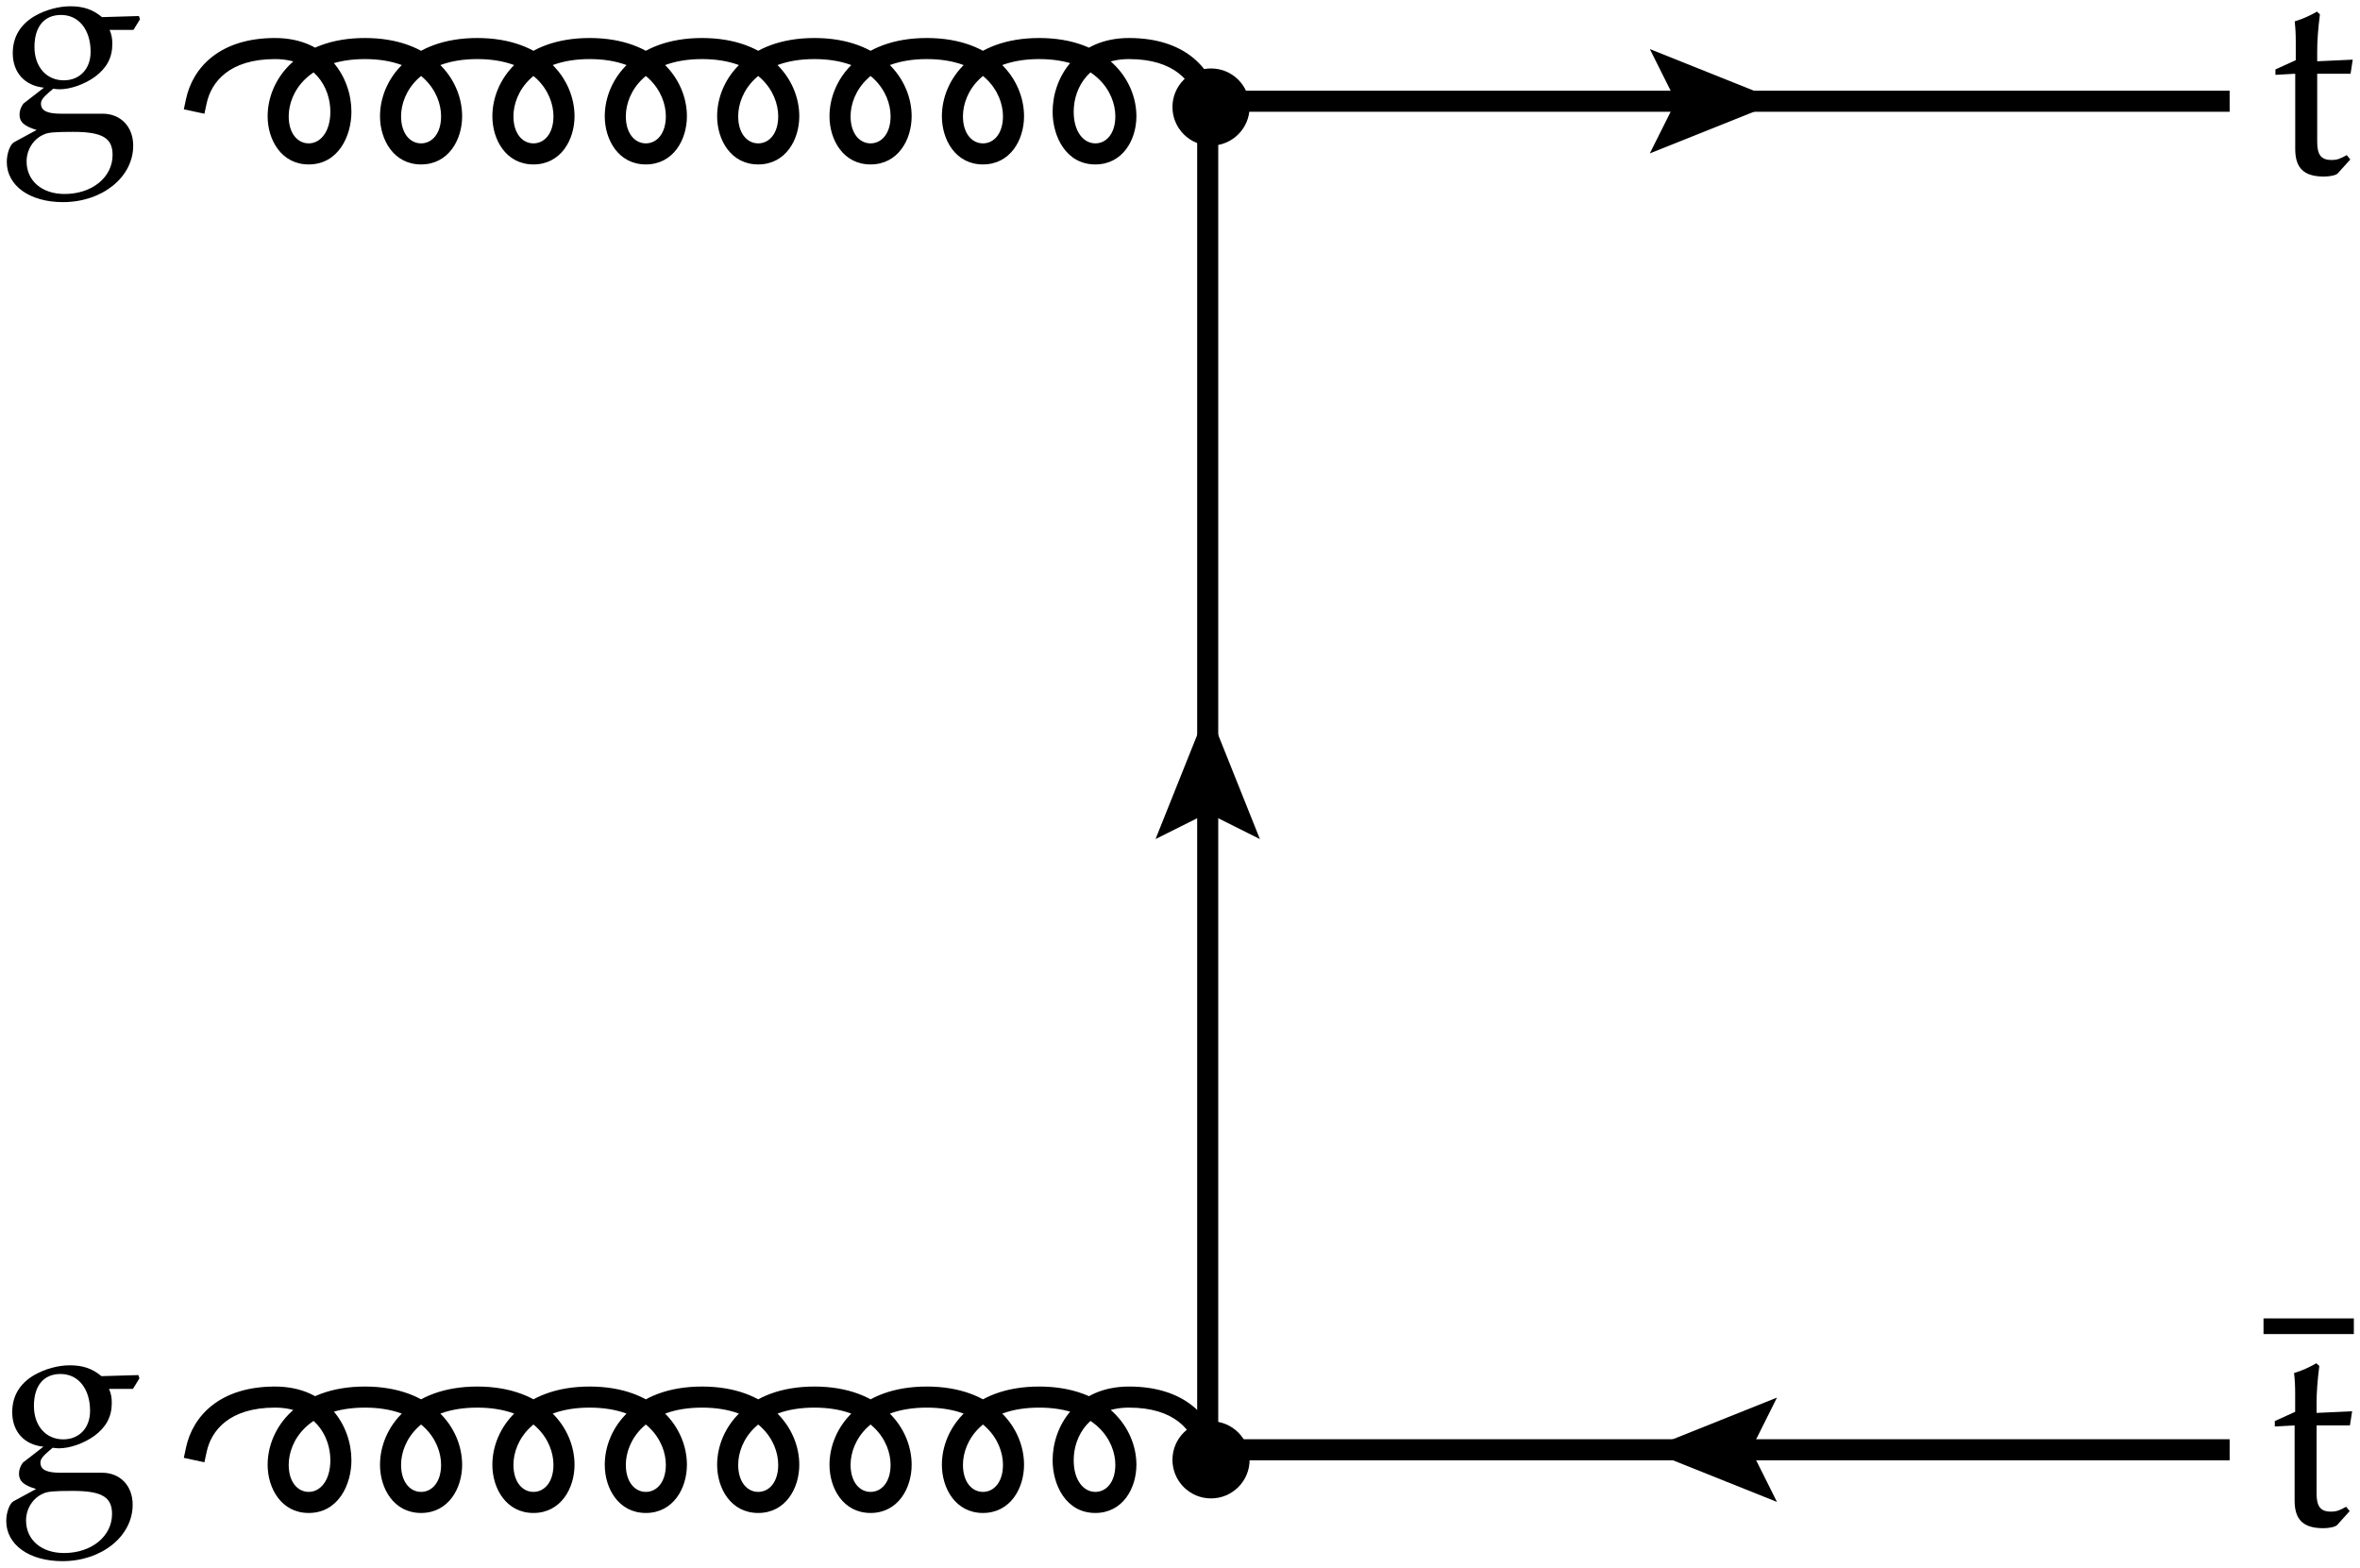
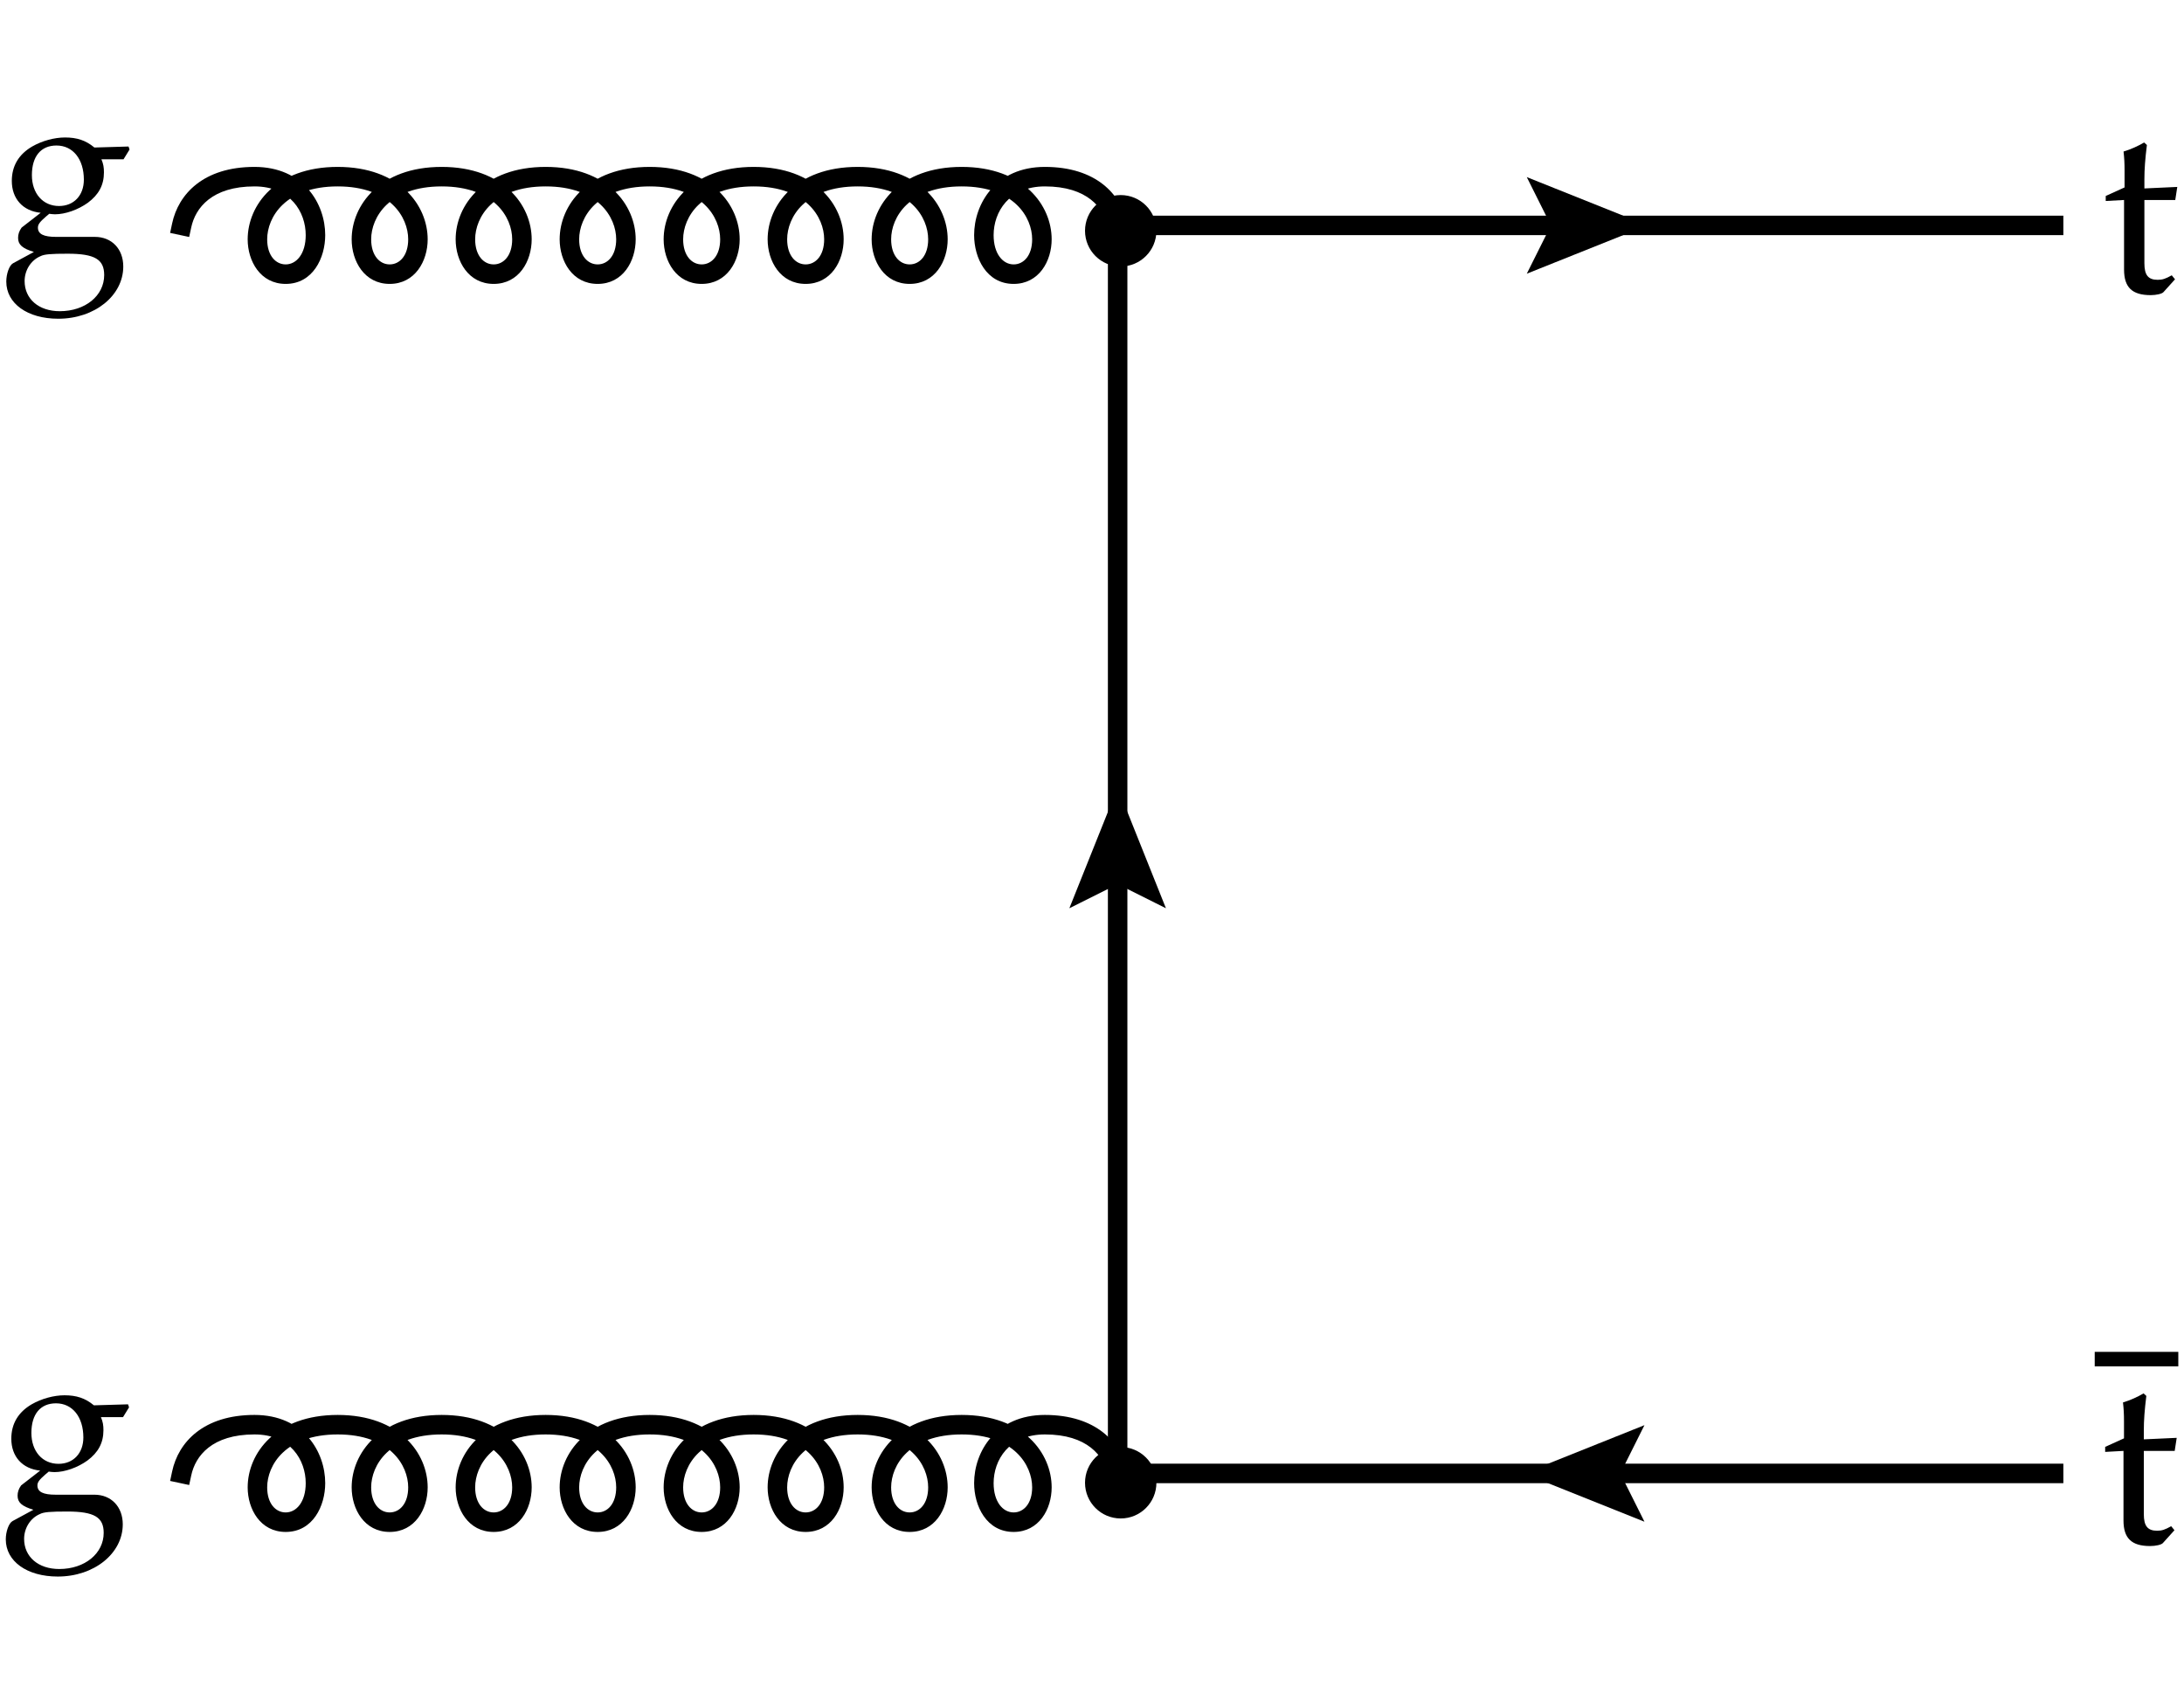
- <svg xmlns="http://www.w3.org/2000/svg" width="38.365mm" height="25.477mm" viewBox="0 0 135.939 90.272" id="svg10654" version="1.1">
+ <svg xmlns="http://www.w3.org/2000/svg" width="38.365mm" height="30mm" viewBox="0 0 135.939 106.299" id="svg10654" version="1.1">
  <defs id="defs10656">
    <clipPath clipPathUnits="userSpaceOnUse" id="clipPath1928-4-0-6-7-7-9">
      <path d="m 1425.66,1274.15 0,0 c 0,-9.82 -7.95,-17.78 -17.78,-17.78 l 0,2.43 0,-2.43 c -9.82,0 -17.77,7.96 -17.77,17.78 l 2.42,0 -2.42,0 c 0,9.82 7.95,17.78 17.77,17.78 l 0,-2.43 0,2.43 c 9.83,0 17.78,-7.96 17.78,-17.78 l -2.43,0 2.43,0 m -4.85,0 0,0 c 0,7.14 -5.79,12.92 -12.93,12.92 l 0,0 c -7.13,0 -12.92,-5.78 -12.92,-12.92 l 0,0 c 0,-7.14 5.79,-12.92 12.92,-12.92 l 0,0 c 7.14,0 12.93,5.78 12.93,12.92 z" id="path1930-6-9-5-6-5-9" />
    </clipPath>
    <clipPath clipPathUnits="userSpaceOnUse" id="clipPath1918-8-8-2-8-3-3">
      <path d="m 1423.23,1274.15 c 0,-8.48 -6.87,-15.35 -15.35,-15.35 -8.47,0 -15.35,6.87 -15.35,15.35 0,8.48 6.88,15.35 15.35,15.35 8.48,0 15.35,-6.87 15.35,-15.35 z" id="path1920-1-1-6-7-5-1" />
    </clipPath>
    <clipPath clipPathUnits="userSpaceOnUse" id="clipPath1928-4-0-6-7-7">
      <path d="m 1425.66,1274.15 0,0 c 0,-9.82 -7.95,-17.78 -17.78,-17.78 l 0,2.43 0,-2.43 c -9.82,0 -17.77,7.96 -17.77,17.78 l 2.42,0 -2.42,0 c 0,9.82 7.95,17.78 17.77,17.78 l 0,-2.43 0,2.43 c 9.83,0 17.78,-7.96 17.78,-17.78 l -2.43,0 2.43,0 m -4.85,0 0,0 c 0,7.14 -5.79,12.92 -12.93,12.92 l 0,0 c -7.13,0 -12.92,-5.78 -12.92,-12.92 l 0,0 c 0,-7.14 5.79,-12.92 12.92,-12.92 l 0,0 c 7.14,0 12.93,5.78 12.93,12.92 z" id="path1930-6-9-5-6-5" />
    </clipPath>
    <clipPath clipPathUnits="userSpaceOnUse" id="clipPath1918-8-8-2-8-3">
      <path d="m 1423.23,1274.15 c 0,-8.48 -6.87,-15.35 -15.35,-15.35 -8.47,0 -15.35,6.87 -15.35,15.35 0,8.48 6.88,15.35 15.35,15.35 8.48,0 15.35,-6.87 15.35,-15.35 z" id="path1920-1-1-6-7-5" />
    </clipPath>
    <clipPath clipPathUnits="userSpaceOnUse" id="clipPath2508">
      <path d="m 3297.29,650.488 0,0 -48.54,-19.422 -5.93,-2.375 2.85,5.715 9.71,19.422 2.17,-1.09 -2.17,-1.086 -9.71,19.418 -2.85,5.715 5.93,-2.375 48.54,-19.418 5.64,-2.254 -5.64,-2.25 m -1.8,4.504 0.9,-2.254 -0.9,-2.25 -48.55,19.418 0.9,2.25 2.17,1.09 9.71,-19.418 0.55,-1.09 -0.55,-1.086 -9.71,-19.418 -2.17,1.086 -0.9,2.254 48.55,19.418 z" id="path2510" />
    </clipPath>
    <clipPath clipPathUnits="userSpaceOnUse" id="clipPath2498">
      <path d="m 3296.39,652.738 -48.55,-19.418 9.71,19.418 -9.71,19.418 48.55,-19.418 z" id="path2500" />
    </clipPath>
    <clipPath clipPathUnits="userSpaceOnUse" id="clipPath2488">
      <path d="m 3039.09,657.594 0,0 466.05,0 4.86,0 0,-9.711 -4.86,0 -466.05,0 -4.86,0 0,9.711 4.86,0 z" id="path2490" />
    </clipPath>
    <clipPath clipPathUnits="userSpaceOnUse" id="clipPath2478">
      <path d="m 3041.34,367.211 0,0 19.42,-48.547 2.37,-5.93 -5.71,2.856 -19.42,9.711 1.09,2.168 1.09,-2.168 -19.43,-9.711 -5.71,-2.856 2.37,5.93 19.43,48.547 2.25,5.633 2.25,-5.633 m -4.5,-1.805 2.25,0.903 2.25,-0.903 -19.42,-48.551 -2.25,0.903 -1.09,2.172 19.42,9.711 1.09,0.543 1.09,-0.543 19.41,-9.711 -1.08,-2.172 -2.26,-0.903 -19.41,48.551 z" id="path2480" />
    </clipPath>
    <clipPath clipPathUnits="userSpaceOnUse" id="clipPath2468">
      <path d="m 3039.09,366.309 19.42,-48.551 -19.42,9.711 -19.42,-9.711 19.42,48.551 z" id="path2470" />
    </clipPath>
    <clipPath clipPathUnits="userSpaceOnUse" id="clipPath2458">
      <path d="m 3034.23,31.328 0,0 0,621.41 0,4.856 9.71,0 0,-4.856 0,-621.41 0,-4.855 -9.71,0 0,4.855 z" id="path2460" />
    </clipPath>
    <clipPath clipPathUnits="userSpaceOnUse" id="clipPath2448">
      <path d="m 3246.94,33.582 0,0 48.55,19.418 5.92,2.371 -2.85,-5.711 -9.71,-19.418 -2.17,1.086 2.17,1.086 9.71,-19.418 2.85,-5.711 -5.92,2.371 -48.55,19.418 -5.63,2.254 5.63,2.254 m 1.81,-4.508 -0.91,2.254 0.91,2.254 48.54,-19.418 -0.9,-2.254 -2.17,-1.086 -9.71,19.418 -0.55,1.086 0.55,1.086 9.71,19.418 2.17,-1.086 0.9,-2.254 -48.54,-19.418 z" id="path2450" />
    </clipPath>
    <clipPath clipPathUnits="userSpaceOnUse" id="clipPath2438">
      <path d="m 3247.84,31.328 48.55,19.418 -9.71,-19.418 9.71,-19.418 -48.55,19.418 z" id="path2440" />
    </clipPath>
    <clipPath clipPathUnits="userSpaceOnUse" id="clipPath2428">
      <path d="m 3505.14,26.473 0,0 -466.05,0 -4.86,0 0,9.711 4.86,0 466.05,0 4.86,0 0,-9.711 -4.86,0 z" id="path2430" />
    </clipPath>
    <clipPath clipPathUnits="userSpaceOnUse" id="clipPath2418">
      <path d="m 2568.28,32.34 0,0 c 3.1,14.516 15.54,28.117 41,28.117 l 0,-4.855 0,4.855 c 24.41,0 35.22,-18.344 35.22,-33.961 l 0,0 c 0,-11.332 -6.12,-24.297 -19.68,-24.297 l 0,4.855 0,-4.855 c -12.63,0 -18.93,11.363 -18.93,22.191 l 0,0 c 0,16.887 13.93,36.066 44.82,36.066 l 0,-4.855 0,4.855 c 30.88,0 44.81,-19.18 44.81,-36.066 l 0,0 c 0,-10.828 -6.3,-22.191 -18.92,-22.191 l 0,4.855 0,-4.855 c -12.62,0 -18.93,11.359 -18.93,22.187 l 0,0 c 0,16.891 13.94,36.07 44.82,36.07 l 0,-4.855 0,4.855 c 30.88,0 44.82,-19.18 44.82,-36.066 l 0,0 c 0,-10.828 -6.31,-22.191 -18.93,-22.191 l 0,4.855 0,-4.855 c -12.61,0 -18.93,11.363 -18.93,22.191 l 0,0 c 0,16.887 13.94,36.066 44.82,36.066 l 0,-4.855 0,4.855 c 30.88,0 44.83,-19.18 44.83,-36.066 l 0,0 c 0,-10.832 -6.31,-22.191 -18.93,-22.191 l 0,4.855 0,-4.855 c -12.62,0 -18.93,11.363 -18.93,22.191 l 0,0 c 0,16.887 13.94,36.066 44.82,36.066 l 0,-4.855 0,4.855 c 30.88,0 44.82,-19.18 44.82,-36.066 l 0,0 c 0,-10.828 -6.31,-22.191 -18.93,-22.191 l 0,4.855 0,-4.855 c -12.62,0 -18.93,11.359 -18.93,22.187 l 0,0 c 0,16.891 13.94,36.07 44.82,36.07 l 0,-4.855 0,4.855 c 30.88,0 44.82,-19.18 44.82,-36.066 l 0,0 c 0,-10.828 -6.31,-22.191 -18.93,-22.191 l 0,4.855 0,-4.855 c -12.61,0 -18.93,11.363 -18.93,22.191 l 0,0 c 0,16.887 13.95,36.066 44.83,36.066 l 0,-4.855 0,4.855 c 30.88,0 44.82,-19.18 44.82,-36.066 l 0,0 c 0,-10.832 -6.31,-22.191 -18.93,-22.191 l 0,4.855 0,-4.855 c -12.62,0 -18.93,11.363 -18.93,22.191 l 0,0 c 0,16.887 13.94,36.066 44.82,36.066 l 0,-4.855 0,4.855 c 30.88,0 44.82,-19.18 44.82,-36.066 l 0,0 c 0,-10.828 -6.31,-22.191 -18.93,-22.191 l 0,4.855 0,-4.855 c -13.56,0 -19.68,12.965 -19.68,24.297 l 0,0 c 0,15.617 10.81,33.961 35.22,33.961 l 0,-4.855 0,4.855 c 25.45,0 37.9,-13.601 41,-28.117 l 1.01,-4.746 -9.49,-2.027 -1.02,4.75 c -2.08,9.758 -10.35,20.43 -31.5,20.43 l 0,0 c -17.96,0 -25.51,-12.844 -25.51,-24.25 l 0,0 c 0,-9.328 4.61,-14.586 9.97,-14.586 l 0,0 c 5.02,0 9.22,4.449 9.22,12.48 l 0,0 c 0,10.988 -9.04,26.355 -35.11,26.355 l 0,0 c -26.07,0 -35.11,-15.367 -35.11,-26.355 l 0,0 c 0,-8.031 4.2,-12.48 9.22,-12.48 l 0,0 c 5.01,0 9.22,4.449 9.22,12.48 l 0,0 c 0,10.988 -9.04,26.355 -35.11,26.355 l 0,0 c -26.08,0 -35.11,-15.367 -35.11,-26.355 l 0,0 c 0,-8.031 4.2,-12.48 9.21,-12.48 l 0,0 c 5.02,0 9.22,4.449 9.22,12.48 l 0,0 c 0,10.988 -9.04,26.355 -35.11,26.355 l 0,0 c -26.07,0 -35.11,-15.367 -35.11,-26.359 l 0,0 c 0,-8.027 4.21,-12.476 9.22,-12.476 l 0,0 c 5.01,0 9.22,4.449 9.22,12.48 l 0,0 c 0,10.988 -9.04,26.355 -35.11,26.355 l 0,0 c -26.07,0 -35.11,-15.367 -35.11,-26.355 l 0,0 c 0,-8.031 4.21,-12.48 9.22,-12.48 l 0,0 c 5.01,0 9.22,4.449 9.22,12.48 l 0,0 c 0,10.988 -9.05,26.355 -35.12,26.355 l 0,0 c -26.07,0 -35.11,-15.367 -35.11,-26.355 l 0,0 c 0,-8.031 4.21,-12.48 9.22,-12.48 l 0,0 c 5.01,0 9.22,4.449 9.22,12.48 l 0,0 c 0,10.988 -9.04,26.355 -35.11,26.355 l 0,0 c -26.07,0 -35.11,-15.367 -35.11,-26.359 l 0,0 c 0,-8.027 4.21,-12.476 9.22,-12.476 l 0,0 c 5.01,0 9.22,4.449 9.22,12.48 l 0,0 c 0,10.988 -9.04,26.355 -35.11,26.355 l 0,0 c -26.07,0 -35.11,-15.367 -35.11,-26.355 l 0,0 c 0,-8.031 4.2,-12.48 9.22,-12.48 l 0,0 c 5.36,0 9.97,5.258 9.97,14.586 l 0,0 c 0,11.406 -7.55,24.25 -25.51,24.25 l 0,0 c -21.16,0 -29.42,-10.672 -31.5,-20.43 l -1.02,-4.75 -9.49,2.027 1.01,4.746 z" id="path2420" />
    </clipPath>
    <clipPath clipPathUnits="userSpaceOnUse" id="clipPath2408">
      <path d="m 2568.28,653.754 0,0 c 3.1,14.516 15.54,28.113 41,28.113 l 0,-4.855 0,4.855 c 24.41,0 35.22,-18.34 35.22,-33.957 l 0,0 c 0,-11.332 -6.12,-24.301 -19.68,-24.301 l 0,4.856 0,-4.856 c -12.63,0 -18.93,11.36 -18.93,22.192 l 0,0 c 0,16.887 13.93,36.066 44.82,36.066 l 0,-4.855 0,4.855 c 30.88,0 44.81,-19.179 44.81,-36.066 l 0,0 c 0,-10.832 -6.3,-22.192 -18.92,-22.192 l 0,4.856 0,-4.856 c -12.62,0 -18.93,11.36 -18.93,22.192 l 0,0 c 0,16.887 13.94,36.066 44.82,36.066 l 0,-4.855 0,4.855 c 30.88,0 44.82,-19.179 44.82,-36.066 l 0,0 c 0,-10.832 -6.31,-22.192 -18.93,-22.192 l 0,4.856 0,-4.856 c -12.61,0 -18.93,11.36 -18.93,22.192 l 0,0 c 0,16.887 13.94,36.066 44.82,36.066 l 0,-4.855 0,4.855 c 30.88,0 44.83,-19.179 44.83,-36.066 l 0,0 c 0,-10.832 -6.31,-22.192 -18.93,-22.192 l 0,4.856 0,-4.856 c -12.62,0 -18.93,11.36 -18.93,22.192 l 0,0 c 0,16.887 13.94,36.066 44.82,36.066 l 0,-4.855 0,4.855 c 30.88,0 44.82,-19.179 44.82,-36.066 l 0,0 c 0,-10.832 -6.31,-22.192 -18.93,-22.192 l 0,4.856 0,-4.856 c -12.62,0 -18.93,11.36 -18.93,22.192 l 0,0 c 0,16.887 13.94,36.066 44.82,36.066 l 0,-4.855 0,4.855 c 30.88,0 44.82,-19.179 44.82,-36.066 l 0,0 c 0,-10.832 -6.31,-22.192 -18.93,-22.192 l 0,4.856 0,-4.856 c -12.61,0 -18.93,11.36 -18.93,22.192 l 0,0 c 0,16.887 13.95,36.066 44.83,36.066 l 0,-4.855 0,4.855 c 30.88,0 44.82,-19.179 44.82,-36.066 l 0,0 c 0,-10.832 -6.31,-22.192 -18.93,-22.192 l 0,4.856 0,-4.856 c -12.62,0 -18.93,11.36 -18.93,22.192 l 0,0 c 0,16.887 13.94,36.066 44.82,36.066 l 0,-4.855 0,4.855 c 30.88,0 44.82,-19.179 44.82,-36.066 l 0,0 c 0,-10.832 -6.31,-22.192 -18.93,-22.192 l 0,4.856 0,-4.856 c -13.56,0 -19.68,12.969 -19.68,24.301 l 0,0 c 0,15.617 10.81,33.957 35.22,33.957 l 0,-4.855 0,4.855 c 25.45,0 37.9,-13.597 41,-28.113 l 1.01,-4.75 -9.49,-2.027 -1.02,4.746 c -2.08,9.761 -10.35,20.433 -31.5,20.433 l 0,0 c -17.96,0 -25.51,-12.843 -25.51,-24.246 l 0,0 c 0,-9.328 4.61,-14.59 9.97,-14.59 l 0,0 c 5.02,0 9.22,4.446 9.22,12.481 l 0,0 c 0,10.992 -9.04,26.355 -35.11,26.355 l 0,0 c -26.07,0 -35.11,-15.363 -35.11,-26.355 l 0,0 c 0,-8.035 4.2,-12.481 9.22,-12.481 l 0,0 c 5.01,0 9.22,4.446 9.22,12.481 l 0,0 c 0,10.992 -9.04,26.355 -35.11,26.355 l 0,0 c -26.08,0 -35.11,-15.363 -35.11,-26.355 l 0,0 c 0,-8.035 4.2,-12.481 9.21,-12.481 l 0,0 c 5.02,0 9.22,4.446 9.22,12.481 l 0,0 c 0,10.992 -9.04,26.355 -35.11,26.355 l 0,0 c -26.07,0 -35.11,-15.363 -35.11,-26.355 l 0,0 c 0,-8.035 4.21,-12.481 9.22,-12.481 l 0,0 c 5.01,0 9.22,4.446 9.22,12.481 l 0,0 c 0,10.992 -9.04,26.355 -35.11,26.355 l 0,0 c -26.07,0 -35.11,-15.363 -35.11,-26.355 l 0,0 c 0,-8.035 4.21,-12.481 9.22,-12.481 l 0,0 c 5.01,0 9.22,4.446 9.22,12.481 l 0,0 c 0,10.992 -9.05,26.355 -35.12,26.355 l 0,0 c -26.07,0 -35.11,-15.363 -35.11,-26.355 l 0,0 c 0,-8.035 4.21,-12.481 9.22,-12.481 l 0,0 c 5.01,0 9.22,4.446 9.22,12.481 l 0,0 c 0,10.992 -9.04,26.355 -35.11,26.355 l 0,0 c -26.07,0 -35.11,-15.363 -35.11,-26.355 l 0,0 c 0,-8.035 4.21,-12.481 9.22,-12.481 l 0,0 c 5.01,0 9.22,4.446 9.22,12.481 l 0,0 c 0,10.992 -9.04,26.355 -35.11,26.355 l 0,0 c -26.07,0 -35.11,-15.363 -35.11,-26.355 l 0,0 c 0,-8.035 4.2,-12.481 9.22,-12.481 l 0,0 c 5.36,0 9.97,5.262 9.97,14.59 l 0,0 c 0,11.403 -7.55,24.246 -25.51,24.246 l 0,0 c -21.16,0 -29.42,-10.672 -31.5,-20.433 l -1.02,-4.746 -9.49,2.027 1.01,4.75 z" id="path2410" />
    </clipPath>
  </defs>
-   <g id="layer1" transform="translate(327.9696,-378.6548)">
-     <g id="g2404" transform="matrix(0.125,0,0,-0.125,-638.2897,466.0773)">
+   <g id="layer1" transform="translate(327.9696,-362.6275)">
+     <g id="g2404" transform="matrix(0.125,0,0,-0.125,-638.2897,458.2486)">
      <g clip-path="url(#clipPath2408)" id="g2406">
        <path id="path2412" style="fill:#000000;fill-opacity:1;fill-rule:nonzero;stroke:none" d="m 2568.28,653.754 0,0 c 3.1,14.516 15.54,28.113 41,28.113 l 0,-4.855 0,4.855 c 24.41,0 35.22,-18.34 35.22,-33.957 l 0,0 c 0,-11.332 -6.12,-24.301 -19.68,-24.301 l 0,4.856 0,-4.856 c -12.63,0 -18.93,11.36 -18.93,22.192 l 0,0 c 0,16.887 13.93,36.066 44.82,36.066 l 0,-4.855 0,4.855 c 30.88,0 44.81,-19.179 44.81,-36.066 l 0,0 c 0,-10.832 -6.3,-22.192 -18.92,-22.192 l 0,4.856 0,-4.856 c -12.62,0 -18.93,11.36 -18.93,22.192 l 0,0 c 0,16.887 13.94,36.066 44.82,36.066 l 0,-4.855 0,4.855 c 30.88,0 44.82,-19.179 44.82,-36.066 l 0,0 c 0,-10.832 -6.31,-22.192 -18.93,-22.192 l 0,4.856 0,-4.856 c -12.61,0 -18.93,11.36 -18.93,22.192 l 0,0 c 0,16.887 13.94,36.066 44.82,36.066 l 0,-4.855 0,4.855 c 30.88,0 44.83,-19.179 44.83,-36.066 l 0,0 c 0,-10.832 -6.31,-22.192 -18.93,-22.192 l 0,4.856 0,-4.856 c -12.62,0 -18.93,11.36 -18.93,22.192 l 0,0 c 0,16.887 13.94,36.066 44.82,36.066 l 0,-4.855 0,4.855 c 30.88,0 44.82,-19.179 44.82,-36.066 l 0,0 c 0,-10.832 -6.31,-22.192 -18.93,-22.192 l 0,4.856 0,-4.856 c -12.62,0 -18.93,11.36 -18.93,22.192 l 0,0 c 0,16.887 13.94,36.066 44.82,36.066 l 0,-4.855 0,4.855 c 30.88,0 44.82,-19.179 44.82,-36.066 l 0,0 c 0,-10.832 -6.31,-22.192 -18.93,-22.192 l 0,4.856 0,-4.856 c -12.61,0 -18.93,11.36 -18.93,22.192 l 0,0 c 0,16.887 13.95,36.066 44.83,36.066 l 0,-4.855 0,4.855 c 30.88,0 44.82,-19.179 44.82,-36.066 l 0,0 c 0,-10.832 -6.31,-22.192 -18.93,-22.192 l 0,4.856 0,-4.856 c -12.62,0 -18.93,11.36 -18.93,22.192 l 0,0 c 0,16.887 13.94,36.066 44.82,36.066 l 0,-4.855 0,4.855 c 30.88,0 44.82,-19.179 44.82,-36.066 l 0,0 c 0,-10.832 -6.31,-22.192 -18.93,-22.192 l 0,4.856 0,-4.856 c -13.56,0 -19.68,12.969 -19.68,24.301 l 0,0 c 0,15.617 10.81,33.957 35.22,33.957 l 0,-4.855 0,4.855 c 25.45,0 37.9,-13.597 41,-28.113 l 1.01,-4.75 -9.49,-2.027 -1.02,4.746 c -2.08,9.761 -10.35,20.433 -31.5,20.433 l 0,0 c -17.96,0 -25.51,-12.843 -25.51,-24.246 l 0,0 c 0,-9.328 4.61,-14.59 9.97,-14.59 l 0,0 c 5.02,0 9.22,4.446 9.22,12.481 l 0,0 c 0,10.992 -9.04,26.355 -35.11,26.355 l 0,0 c -26.07,0 -35.11,-15.363 -35.11,-26.355 l 0,0 c 0,-8.035 4.2,-12.481 9.22,-12.481 l 0,0 c 5.01,0 9.22,4.446 9.22,12.481 l 0,0 c 0,10.992 -9.04,26.355 -35.11,26.355 l 0,0 c -26.08,0 -35.11,-15.363 -35.11,-26.355 l 0,0 c 0,-8.035 4.2,-12.481 9.21,-12.481 l 0,0 c 5.02,0 9.22,4.446 9.22,12.481 l 0,0 c 0,10.992 -9.04,26.355 -35.11,26.355 l 0,0 c -26.07,0 -35.11,-15.363 -35.11,-26.355 l 0,0 c 0,-8.035 4.21,-12.481 9.22,-12.481 l 0,0 c 5.01,0 9.22,4.446 9.22,12.481 l 0,0 c 0,10.992 -9.04,26.355 -35.11,26.355 l 0,0 c -26.07,0 -35.11,-15.363 -35.11,-26.355 l 0,0 c 0,-8.035 4.21,-12.481 9.22,-12.481 l 0,0 c 5.01,0 9.22,4.446 9.22,12.481 l 0,0 c 0,10.992 -9.05,26.355 -35.12,26.355 l 0,0 c -26.07,0 -35.11,-15.363 -35.11,-26.355 l 0,0 c 0,-8.035 4.21,-12.481 9.22,-12.481 l 0,0 c 5.01,0 9.22,4.446 9.22,12.481 l 0,0 c 0,10.992 -9.04,26.355 -35.11,26.355 l 0,0 c -26.07,0 -35.11,-15.363 -35.11,-26.355 l 0,0 c 0,-8.035 4.21,-12.481 9.22,-12.481 l 0,0 c 5.01,0 9.22,4.446 9.22,12.481 l 0,0 c 0,10.992 -9.04,26.355 -35.11,26.355 l 0,0 c -26.07,0 -35.11,-15.363 -35.11,-26.355 l 0,0 c 0,-8.035 4.2,-12.481 9.22,-12.481 l 0,0 c 5.36,0 9.97,5.262 9.97,14.59 l 0,0 c 0,11.403 -7.55,24.246 -25.51,24.246 l 0,0 c -21.16,0 -29.42,-10.672 -31.5,-20.433 l -1.02,-4.746 -9.49,2.027" />
      </g>
    </g>
-     <g id="g2414" transform="matrix(0.125,0,0,-0.125,-638.2897,466.0773)">
+     <g id="g2414" transform="matrix(0.125,0,0,-0.125,-638.2897,458.2486)">
      <g clip-path="url(#clipPath2418)" id="g2416">
        <path id="path2422" style="fill:#000000;fill-opacity:1;fill-rule:nonzero;stroke:none" d="m 2568.28,32.34 0,0 c 3.1,14.516 15.54,28.117 41,28.117 l 0,-4.855 0,4.855 c 24.41,0 35.22,-18.344 35.22,-33.961 l 0,0 c 0,-11.332 -6.12,-24.297 -19.68,-24.297 l 0,4.855 0,-4.855 c -12.63,0 -18.93,11.363 -18.93,22.191 l 0,0 c 0,16.887 13.93,36.066 44.82,36.066 l 0,-4.855 0,4.855 c 30.88,0 44.81,-19.18 44.81,-36.066 l 0,0 c 0,-10.828 -6.3,-22.191 -18.92,-22.191 l 0,4.855 0,-4.855 c -12.62,0 -18.93,11.359 -18.93,22.187 l 0,0 c 0,16.891 13.94,36.07 44.82,36.07 l 0,-4.855 0,4.855 c 30.88,0 44.82,-19.18 44.82,-36.066 l 0,0 c 0,-10.828 -6.31,-22.191 -18.93,-22.191 l 0,4.855 0,-4.855 c -12.61,0 -18.93,11.363 -18.93,22.191 l 0,0 c 0,16.887 13.94,36.066 44.82,36.066 l 0,-4.855 0,4.855 c 30.88,0 44.83,-19.18 44.83,-36.066 l 0,0 c 0,-10.832 -6.31,-22.191 -18.93,-22.191 l 0,4.855 0,-4.855 c -12.62,0 -18.93,11.363 -18.93,22.191 l 0,0 c 0,16.887 13.94,36.066 44.82,36.066 l 0,-4.855 0,4.855 c 30.88,0 44.82,-19.18 44.82,-36.066 l 0,0 c 0,-10.828 -6.31,-22.191 -18.93,-22.191 l 0,4.855 0,-4.855 c -12.62,0 -18.93,11.359 -18.93,22.187 l 0,0 c 0,16.891 13.94,36.07 44.82,36.07 l 0,-4.855 0,4.855 c 30.88,0 44.82,-19.18 44.82,-36.066 l 0,0 c 0,-10.828 -6.31,-22.191 -18.93,-22.191 l 0,4.855 0,-4.855 c -12.61,0 -18.93,11.363 -18.93,22.191 l 0,0 c 0,16.887 13.95,36.066 44.83,36.066 l 0,-4.855 0,4.855 c 30.88,0 44.82,-19.18 44.82,-36.066 l 0,0 c 0,-10.832 -6.31,-22.191 -18.93,-22.191 l 0,4.855 0,-4.855 c -12.62,0 -18.93,11.363 -18.93,22.191 l 0,0 c 0,16.887 13.94,36.066 44.82,36.066 l 0,-4.855 0,4.855 c 30.88,0 44.82,-19.18 44.82,-36.066 l 0,0 c 0,-10.828 -6.31,-22.191 -18.93,-22.191 l 0,4.855 0,-4.855 c -13.56,0 -19.68,12.965 -19.68,24.297 l 0,0 c 0,15.617 10.81,33.961 35.22,33.961 l 0,-4.855 0,4.855 c 25.45,0 37.9,-13.601 41,-28.117 l 1.01,-4.746 -9.49,-2.027 -1.02,4.75 c -2.08,9.758 -10.35,20.43 -31.5,20.43 l 0,0 c -17.96,0 -25.51,-12.844 -25.51,-24.25 l 0,0 c 0,-9.328 4.61,-14.586 9.97,-14.586 l 0,0 c 5.02,0 9.22,4.449 9.22,12.48 l 0,0 c 0,10.988 -9.04,26.355 -35.11,26.355 l 0,0 c -26.07,0 -35.11,-15.367 -35.11,-26.355 l 0,0 c 0,-8.031 4.2,-12.48 9.22,-12.48 l 0,0 c 5.01,0 9.22,4.449 9.22,12.48 l 0,0 c 0,10.988 -9.04,26.355 -35.11,26.355 l 0,0 c -26.08,0 -35.11,-15.367 -35.11,-26.355 l 0,0 c 0,-8.031 4.2,-12.48 9.21,-12.48 l 0,0 c 5.02,0 9.22,4.449 9.22,12.48 l 0,0 c 0,10.988 -9.04,26.355 -35.11,26.355 l 0,0 c -26.07,0 -35.11,-15.367 -35.11,-26.359 l 0,0 c 0,-8.027 4.21,-12.476 9.22,-12.476 l 0,0 c 5.01,0 9.22,4.449 9.22,12.48 l 0,0 c 0,10.988 -9.04,26.355 -35.11,26.355 l 0,0 c -26.07,0 -35.11,-15.367 -35.11,-26.355 l 0,0 c 0,-8.031 4.21,-12.48 9.22,-12.48 l 0,0 c 5.01,0 9.22,4.449 9.22,12.48 l 0,0 c 0,10.988 -9.05,26.355 -35.12,26.355 l 0,0 c -26.07,0 -35.11,-15.367 -35.11,-26.355 l 0,0 c 0,-8.031 4.21,-12.48 9.22,-12.48 l 0,0 c 5.01,0 9.22,4.449 9.22,12.48 l 0,0 c 0,10.988 -9.04,26.355 -35.11,26.355 l 0,0 c -26.07,0 -35.11,-15.367 -35.11,-26.359 l 0,0 c 0,-8.027 4.21,-12.476 9.22,-12.476 l 0,0 c 5.01,0 9.22,4.449 9.22,12.48 l 0,0 c 0,10.988 -9.04,26.355 -35.11,26.355 l 0,0 c -26.07,0 -35.11,-15.367 -35.11,-26.355 l 0,0 c 0,-8.031 4.2,-12.48 9.22,-12.48 l 0,0 c 5.36,0 9.97,5.258 9.97,14.586 l 0,0 c 0,11.406 -7.55,24.25 -25.51,24.25 l 0,0 c -21.16,0 -29.42,-10.672 -31.5,-20.43 l -1.02,-4.75 -9.49,2.027" />
      </g>
    </g>
-     <g id="g2424" transform="matrix(0.125,0,0,-0.125,-638.2897,466.0773)">
+     <g id="g2424" transform="matrix(0.125,0,0,-0.125,-638.2897,458.2486)">
      <g clip-path="url(#clipPath2428)" id="g2426">
        <path id="path2432" style="fill:#000000;fill-opacity:1;fill-rule:nonzero;stroke:none" d="m 3505.14,26.473 -470.91,0 0,9.711 475.77,0 0,-9.711" />
      </g>
    </g>
-     <g id="g2434" transform="matrix(0.125,0,0,-0.125,-638.2897,466.0773)">
+     <g id="g2434" transform="matrix(0.125,0,0,-0.125,-638.2897,458.2486)">
      <g clip-path="url(#clipPath2438)" id="g2436">
        <path id="path2442" style="fill:#000000;fill-opacity:1;fill-rule:nonzero;stroke:none" d="m 3247.84,31.328 48.55,19.418 -9.71,-19.418 9.71,-19.418" />
      </g>
    </g>
-     <g id="g2444" transform="matrix(0.125,0,0,-0.125,-638.2897,466.0773)">
+     <g id="g2444" transform="matrix(0.125,0,0,-0.125,-638.2897,458.2486)">
      <g clip-path="url(#clipPath2448)" id="g2446">
        <path id="path2452" style="fill:#000000;fill-opacity:1;fill-rule:nonzero;stroke:none" d="m 3246.94,33.582 0,0 48.55,19.418 5.92,2.371 -2.85,-5.711 -9.71,-19.418 -2.17,1.086 2.17,1.086 9.71,-19.418 2.85,-5.711 -5.92,2.371 -48.55,19.418 -5.63,2.254 5.63,2.254 m 1.81,-4.508 -0.91,2.254 0.91,2.254 48.54,-19.418 -0.9,-2.254 -2.17,-1.086 -9.71,19.418 -0.55,1.086 0.55,1.086 9.71,19.418 2.17,-1.086 0.9,-2.254 -48.54,-19.418" />
      </g>
    </g>
-     <g id="g2454" transform="matrix(0.125,0,0,-0.125,-638.2897,466.0773)">
+     <g id="g2454" transform="matrix(0.125,0,0,-0.125,-638.2897,458.2486)">
      <g clip-path="url(#clipPath2458)" id="g2456">
        <path id="path2462" style="fill:#000000;fill-opacity:1;fill-rule:nonzero;stroke:none" d="m 3034.23,31.328 0,626.266 9.71,0 0,-631.121 -9.71,0" />
      </g>
    </g>
-     <g id="g2464" transform="matrix(0.125,0,0,-0.125,-638.2897,466.0773)">
+     <g id="g2464" transform="matrix(0.125,0,0,-0.125,-638.2897,458.2486)">
      <g clip-path="url(#clipPath2468)" id="g2466">
        <path id="path2472" style="fill:#000000;fill-opacity:1;fill-rule:nonzero;stroke:none" d="m 3039.09,366.309 19.42,-48.551 -19.42,9.711 -19.42,-9.711" />
      </g>
    </g>
-     <g id="g2474" transform="matrix(0.125,0,0,-0.125,-638.2897,466.0773)">
+     <g id="g2474" transform="matrix(0.125,0,0,-0.125,-638.2897,458.2486)">
      <g clip-path="url(#clipPath2478)" id="g2476">
        <path id="path2482" style="fill:#000000;fill-opacity:1;fill-rule:nonzero;stroke:none" d="m 3041.34,367.211 0,0 19.42,-48.547 2.37,-5.93 -5.71,2.856 -19.42,9.711 1.09,2.168 1.09,-2.168 -19.43,-9.711 -5.71,-2.856 2.37,5.93 19.43,48.547 2.25,5.633 2.25,-5.633 m -4.5,-1.805 2.25,0.903 2.25,-0.903 -19.42,-48.551 -2.25,0.903 -1.09,2.172 19.42,9.711 1.09,0.543 1.09,-0.543 19.41,-9.711 -1.08,-2.172 -2.26,-0.903 -19.41,48.551" />
      </g>
    </g>
-     <g id="g2484" transform="matrix(0.125,0,0,-0.125,-638.2897,466.0773)">
+     <g id="g2484" transform="matrix(0.125,0,0,-0.125,-638.2897,458.2486)">
      <g clip-path="url(#clipPath2488)" id="g2486">
        <path id="path2492" style="fill:#000000;fill-opacity:1;fill-rule:nonzero;stroke:none" d="m 3039.09,657.594 470.91,0 0,-9.711 -475.77,0 0,9.711" />
      </g>
    </g>
-     <g id="g2494" transform="matrix(0.125,0,0,-0.125,-638.2897,466.0773)">
+     <g id="g2494" transform="matrix(0.125,0,0,-0.125,-638.2897,458.2486)">
      <g clip-path="url(#clipPath2498)" id="g2496">
        <path id="path2502" style="fill:#000000;fill-opacity:1;fill-rule:nonzero;stroke:none" d="m 3296.39,652.738 -48.55,-19.418 9.71,19.418 -9.71,19.418" />
      </g>
    </g>
-     <g id="g2504" transform="matrix(0.125,0,0,-0.125,-638.2897,466.0773)">
+     <g id="g2504" transform="matrix(0.125,0,0,-0.125,-638.2897,458.2486)">
      <g clip-path="url(#clipPath2508)" id="g2506">
        <path id="path2512" style="fill:#000000;fill-opacity:1;fill-rule:nonzero;stroke:none" d="m 3297.29,650.488 0,0 -48.54,-19.422 -5.93,-2.375 2.85,5.715 9.71,19.422 2.17,-1.09 -2.17,-1.086 -9.71,19.418 -2.85,5.715 5.93,-2.375 48.54,-19.418 5.64,-2.254 -5.64,-2.25 m -1.8,4.504 0.9,-2.254 -0.9,-2.25 -48.55,19.418 0.9,2.25 2.17,1.09 9.71,-19.418 0.55,-1.09 -0.55,-1.086 -9.71,-19.418 -2.17,1.086 -0.9,2.254 48.55,19.418" />
      </g>
    </g>
-     <text xml:space="preserve" style="font-style:normal;font-weight:normal;font-size:15px;line-height:125%;font-family:sans-serif;letter-spacing:5px;word-spacing:0px;fill:#000000;fill-opacity:1;stroke:none;stroke-width:1px;stroke-linecap:butt;stroke-linejoin:miter;stroke-opacity:1" x="-328.062" y="386.044" id="text6640-0-0">
-       <tspan id="tspan6642-29-3" x="-328.062" y="386.044" style="font-style:normal;font-variant:normal;font-weight:500;font-stretch:normal;font-size:15px;font-family:'URW Palladio L';-inkscape-font-specification:'URW Palladio L Medium'">g</tspan>
+     <text xml:space="preserve" style="font-style:normal;font-weight:normal;font-size:15px;line-height:125%;font-family:sans-serif;letter-spacing:5px;word-spacing:0px;fill:#000000;fill-opacity:1;stroke:none;stroke-width:1px;stroke-linecap:butt;stroke-linejoin:miter;stroke-opacity:1" x="-328.062" y="378.215" id="text6640-0-0">
+       <tspan id="tspan6642-29-3" x="-328.062" y="378.215" style="font-style:normal;font-variant:normal;font-weight:500;font-stretch:normal;font-size:15px;font-family:'URW Palladio L';-inkscape-font-specification:'URW Palladio L Medium'">g</tspan>
    </text>
-     <text xml:space="preserve" style="font-style:normal;font-weight:normal;font-size:15px;line-height:125%;font-family:sans-serif;letter-spacing:5px;word-spacing:0px;fill:#000000;fill-opacity:1;stroke:none;stroke-width:1px;stroke-linecap:butt;stroke-linejoin:miter;stroke-opacity:1" x="-328.095" y="464.327" id="text6640-9-1-4">
-       <tspan id="tspan6642-4-6-7" x="-328.095" y="464.327" style="font-style:normal;font-variant:normal;font-weight:500;font-stretch:normal;font-size:15px;font-family:'URW Palladio L';-inkscape-font-specification:'URW Palladio L Medium'">g</tspan>
+     <text xml:space="preserve" style="font-style:normal;font-weight:normal;font-size:15px;line-height:125%;font-family:sans-serif;letter-spacing:5px;word-spacing:0px;fill:#000000;fill-opacity:1;stroke:none;stroke-width:1px;stroke-linecap:butt;stroke-linejoin:miter;stroke-opacity:1" x="-328.095" y="456.499" id="text6640-9-1-4">
+       <tspan id="tspan6642-4-6-7" x="-328.095" y="456.499" style="font-style:normal;font-variant:normal;font-weight:500;font-stretch:normal;font-size:15px;font-family:'URW Palladio L';-inkscape-font-specification:'URW Palladio L Medium'">g</tspan>
    </text>
-     <text xml:space="preserve" style="font-style:normal;font-weight:normal;font-size:15px;line-height:125%;font-family:sans-serif;letter-spacing:5px;word-spacing:0px;fill:#000000;fill-opacity:1;stroke:none;stroke-width:1px;stroke-linecap:butt;stroke-linejoin:miter;stroke-opacity:1" x="-197.232" y="388.635" id="text6640-8-2-7">
-       <tspan id="tspan6642-2-8-1" x="-197.232" y="388.635" style="font-style:normal;font-variant:normal;font-weight:500;font-stretch:normal;font-size:15px;font-family:'URW Palladio L';-inkscape-font-specification:'URW Palladio L Medium'">t</tspan>
+     <text xml:space="preserve" style="font-style:normal;font-weight:normal;font-size:15px;line-height:125%;font-family:sans-serif;letter-spacing:5px;word-spacing:0px;fill:#000000;fill-opacity:1;stroke:none;stroke-width:1px;stroke-linecap:butt;stroke-linejoin:miter;stroke-opacity:1" x="-197.232" y="380.806" id="text6640-8-2-7">
+       <tspan id="tspan6642-2-8-1" x="-197.232" y="380.806" style="font-style:normal;font-variant:normal;font-weight:500;font-stretch:normal;font-size:15px;font-family:'URW Palladio L';-inkscape-font-specification:'URW Palladio L Medium'">t</tspan>
    </text>
-     <text xml:space="preserve" style="font-style:normal;font-weight:normal;font-size:15px;line-height:125%;font-family:sans-serif;letter-spacing:5px;word-spacing:0px;fill:#000000;fill-opacity:1;stroke:none;stroke-width:1px;stroke-linecap:butt;stroke-linejoin:miter;stroke-opacity:1" x="-197.265" y="466.493" id="text6640-9-2-5-6">
-       <tspan id="tspan6642-4-3-9-5" x="-197.265" y="466.493" style="font-style:normal;font-variant:normal;font-weight:500;font-stretch:normal;font-size:15px;font-family:'URW Palladio L';-inkscape-font-specification:'URW Palladio L Medium'">t</tspan>
+     <text xml:space="preserve" style="font-style:normal;font-weight:normal;font-size:15px;line-height:125%;font-family:sans-serif;letter-spacing:5px;word-spacing:0px;fill:#000000;fill-opacity:1;stroke:none;stroke-width:1px;stroke-linecap:butt;stroke-linejoin:miter;stroke-opacity:1" x="-197.265" y="458.664" id="text6640-9-2-5-6">
+       <tspan id="tspan6642-4-3-9-5" x="-197.265" y="458.664" style="font-style:normal;font-variant:normal;font-weight:500;font-stretch:normal;font-size:15px;font-family:'URW Palladio L';-inkscape-font-specification:'URW Palladio L Medium'">t</tspan>
    </text>
-     <rect style="opacity:1;fill:#000000;fill-opacity:1;stroke:none;stroke-width:0.4;stroke-linecap:round;stroke-linejoin:round;stroke-miterlimit:4;stroke-dasharray:none;stroke-dashoffset:0;stroke-opacity:1" id="rect6662-3-2-5" width="5.203" height="0.902" x="-197.588" y="454.595" />
-     <g id="g1914-0-7-0-8-6" transform="matrix(0.125,0,0,-0.125,-434.1984,544.0882)">
+     <rect style="opacity:1;fill:#000000;fill-opacity:1;stroke:none;stroke-width:0.4;stroke-linecap:round;stroke-linejoin:round;stroke-miterlimit:4;stroke-dasharray:none;stroke-dashoffset:0;stroke-opacity:1" id="rect6662-3-2-5" width="5.203" height="0.902" x="-197.588" y="446.766" />
+     <g id="g1914-0-7-0-8-6" transform="matrix(0.125,0,0,-0.125,-434.1984,536.2595)">
      <g clip-path="url(#clipPath1918-8-8-2-8-3)" id="g1916-5-3-5-7-5">
        <path id="path1922-1-9-4-3-9" style="fill:#000000;fill-opacity:1;fill-rule:nonzero;stroke:none" d="m 1423.23,1274.15 c 0,-8.48 -6.87,-15.35 -15.35,-15.35 -8.47,0 -15.35,6.87 -15.35,15.35 0,8.48 6.88,15.35 15.35,15.35 8.48,0 15.35,-6.87 15.35,-15.35" />
      </g>
    </g>
-     <g id="g1924-8-1-3-2-5" transform="matrix(0.125,0,0,-0.125,-434.1984,544.0882)">
+     <g id="g1924-8-1-3-2-5" transform="matrix(0.125,0,0,-0.125,-434.1984,536.2595)">
      <g clip-path="url(#clipPath1928-4-0-6-7-7)" id="g1926-9-2-1-5-8">
        <path id="path1932-1-6-9-4-3" style="fill:#000000;fill-opacity:1;fill-rule:nonzero;stroke:none" d="m 1425.66,1274.15 0,0 c 0,-9.82 -7.95,-17.78 -17.78,-17.78 l 0,2.43 0,-2.43 c -9.82,0 -17.77,7.96 -17.77,17.78 l 2.42,0 -2.42,0 c 0,9.82 7.95,17.78 17.77,17.78 l 0,-2.43 0,2.43 c 9.83,0 17.78,-7.96 17.78,-17.78 l -2.43,0 2.43,0 m -4.85,0 0,0 c 0,7.14 -5.79,12.92 -12.93,12.92 l 0,0 c -7.13,0 -12.92,-5.78 -12.92,-12.92 l 0,0 c 0,-7.14 5.79,-12.92 12.92,-12.92 l 0,0 c 7.14,0 12.93,5.78 12.93,12.92" />
      </g>
    </g>
-     <g id="g1914-0-7-0-8-6-6" transform="matrix(0.125,0,0,-0.125,-434.1984,622.0099)">
+     <g id="g1914-0-7-0-8-6-6" transform="matrix(0.125,0,0,-0.125,-434.1984,614.1812)">
      <g clip-path="url(#clipPath1918-8-8-2-8-3-3)" id="g1916-5-3-5-7-5-1">
        <path id="path1922-1-9-4-3-9-7" style="fill:#000000;fill-opacity:1;fill-rule:nonzero;stroke:none" d="m 1423.23,1274.15 c 0,-8.48 -6.87,-15.35 -15.35,-15.35 -8.47,0 -15.35,6.87 -15.35,15.35 0,8.48 6.88,15.35 15.35,15.35 8.48,0 15.35,-6.87 15.35,-15.35" />
      </g>
    </g>
-     <g id="g1924-8-1-3-2-5-1" transform="matrix(0.125,0,0,-0.125,-434.1984,622.0099)">
+     <g id="g1924-8-1-3-2-5-1" transform="matrix(0.125,0,0,-0.125,-434.1984,614.1812)">
      <g clip-path="url(#clipPath1928-4-0-6-7-7-9)" id="g1926-9-2-1-5-8-4">
        <path id="path1932-1-6-9-4-3-0" style="fill:#000000;fill-opacity:1;fill-rule:nonzero;stroke:none" d="m 1425.66,1274.15 0,0 c 0,-9.82 -7.95,-17.78 -17.78,-17.78 l 0,2.43 0,-2.43 c -9.82,0 -17.77,7.96 -17.77,17.78 l 2.42,0 -2.42,0 c 0,9.82 7.95,17.78 17.77,17.78 l 0,-2.43 0,2.43 c 9.83,0 17.78,-7.96 17.78,-17.78 l -2.43,0 2.43,0 m -4.85,0 0,0 c 0,7.14 -5.79,12.92 -12.93,12.92 l 0,0 c -7.13,0 -12.92,-5.78 -12.92,-12.92 l 0,0 c 0,-7.14 5.79,-12.92 12.92,-12.92 l 0,0 c 7.14,0 12.93,5.78 12.93,12.92" />
      </g>
    </g>
  </g>
</svg>
